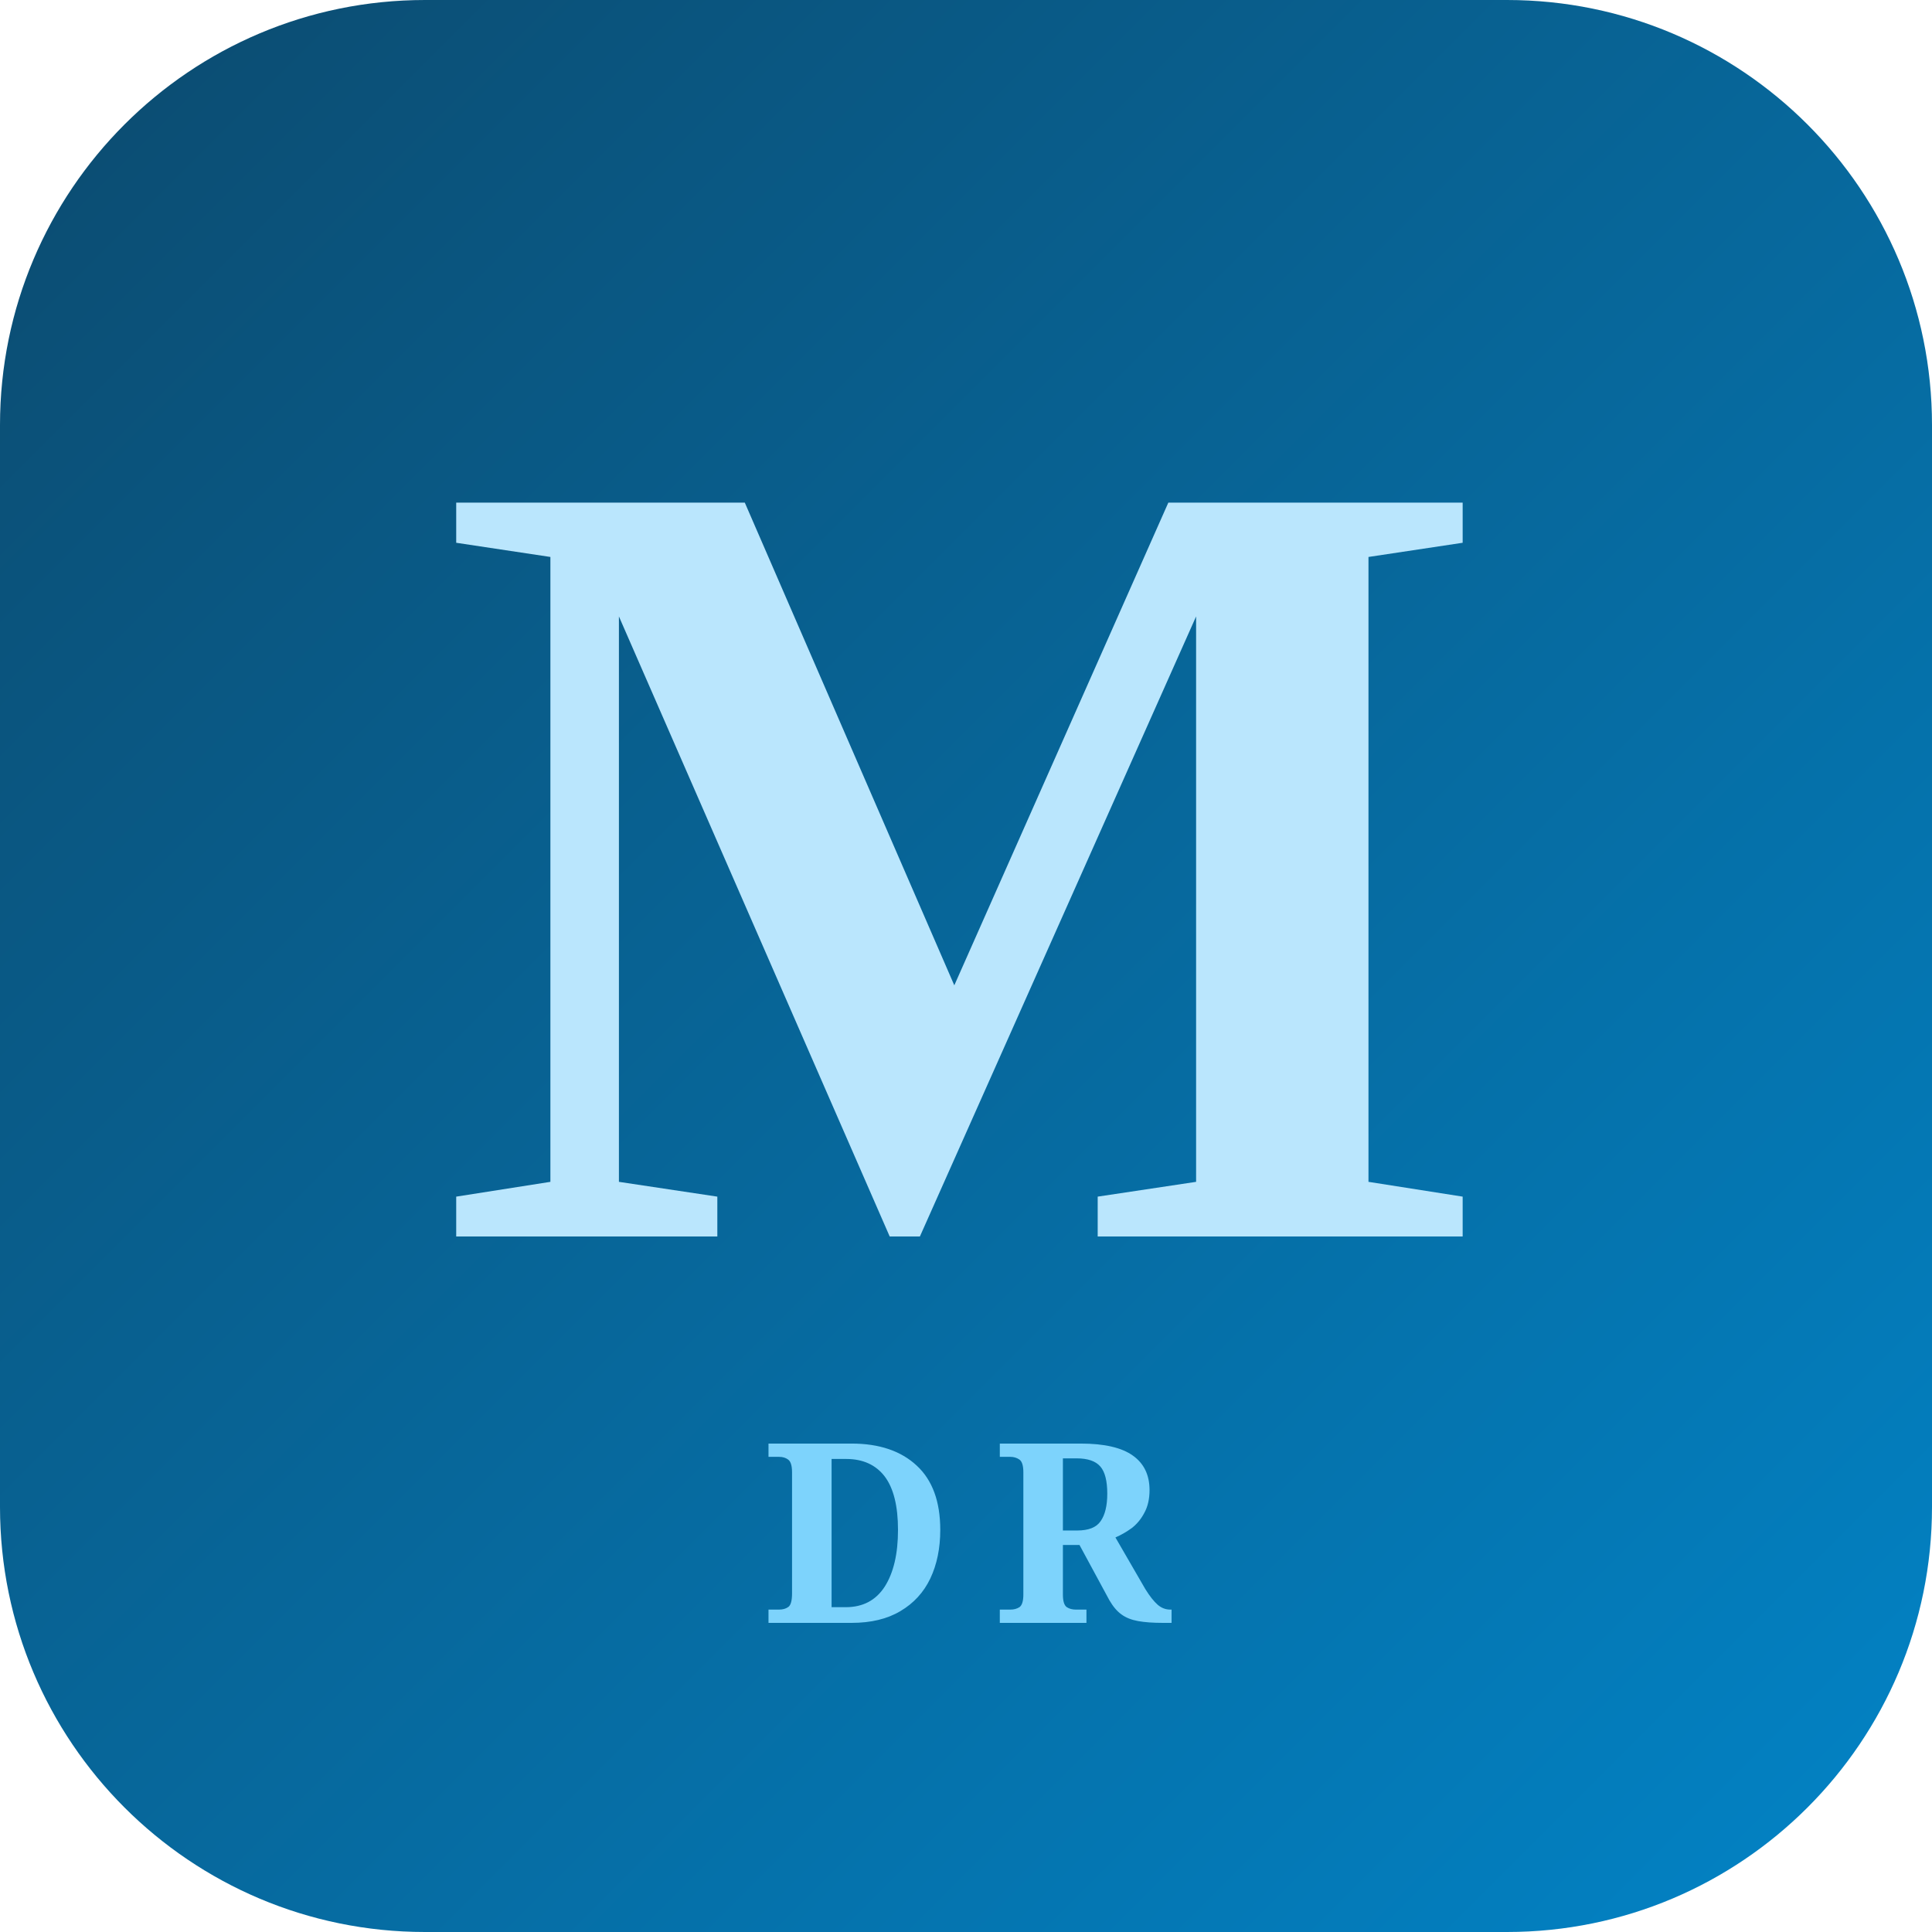
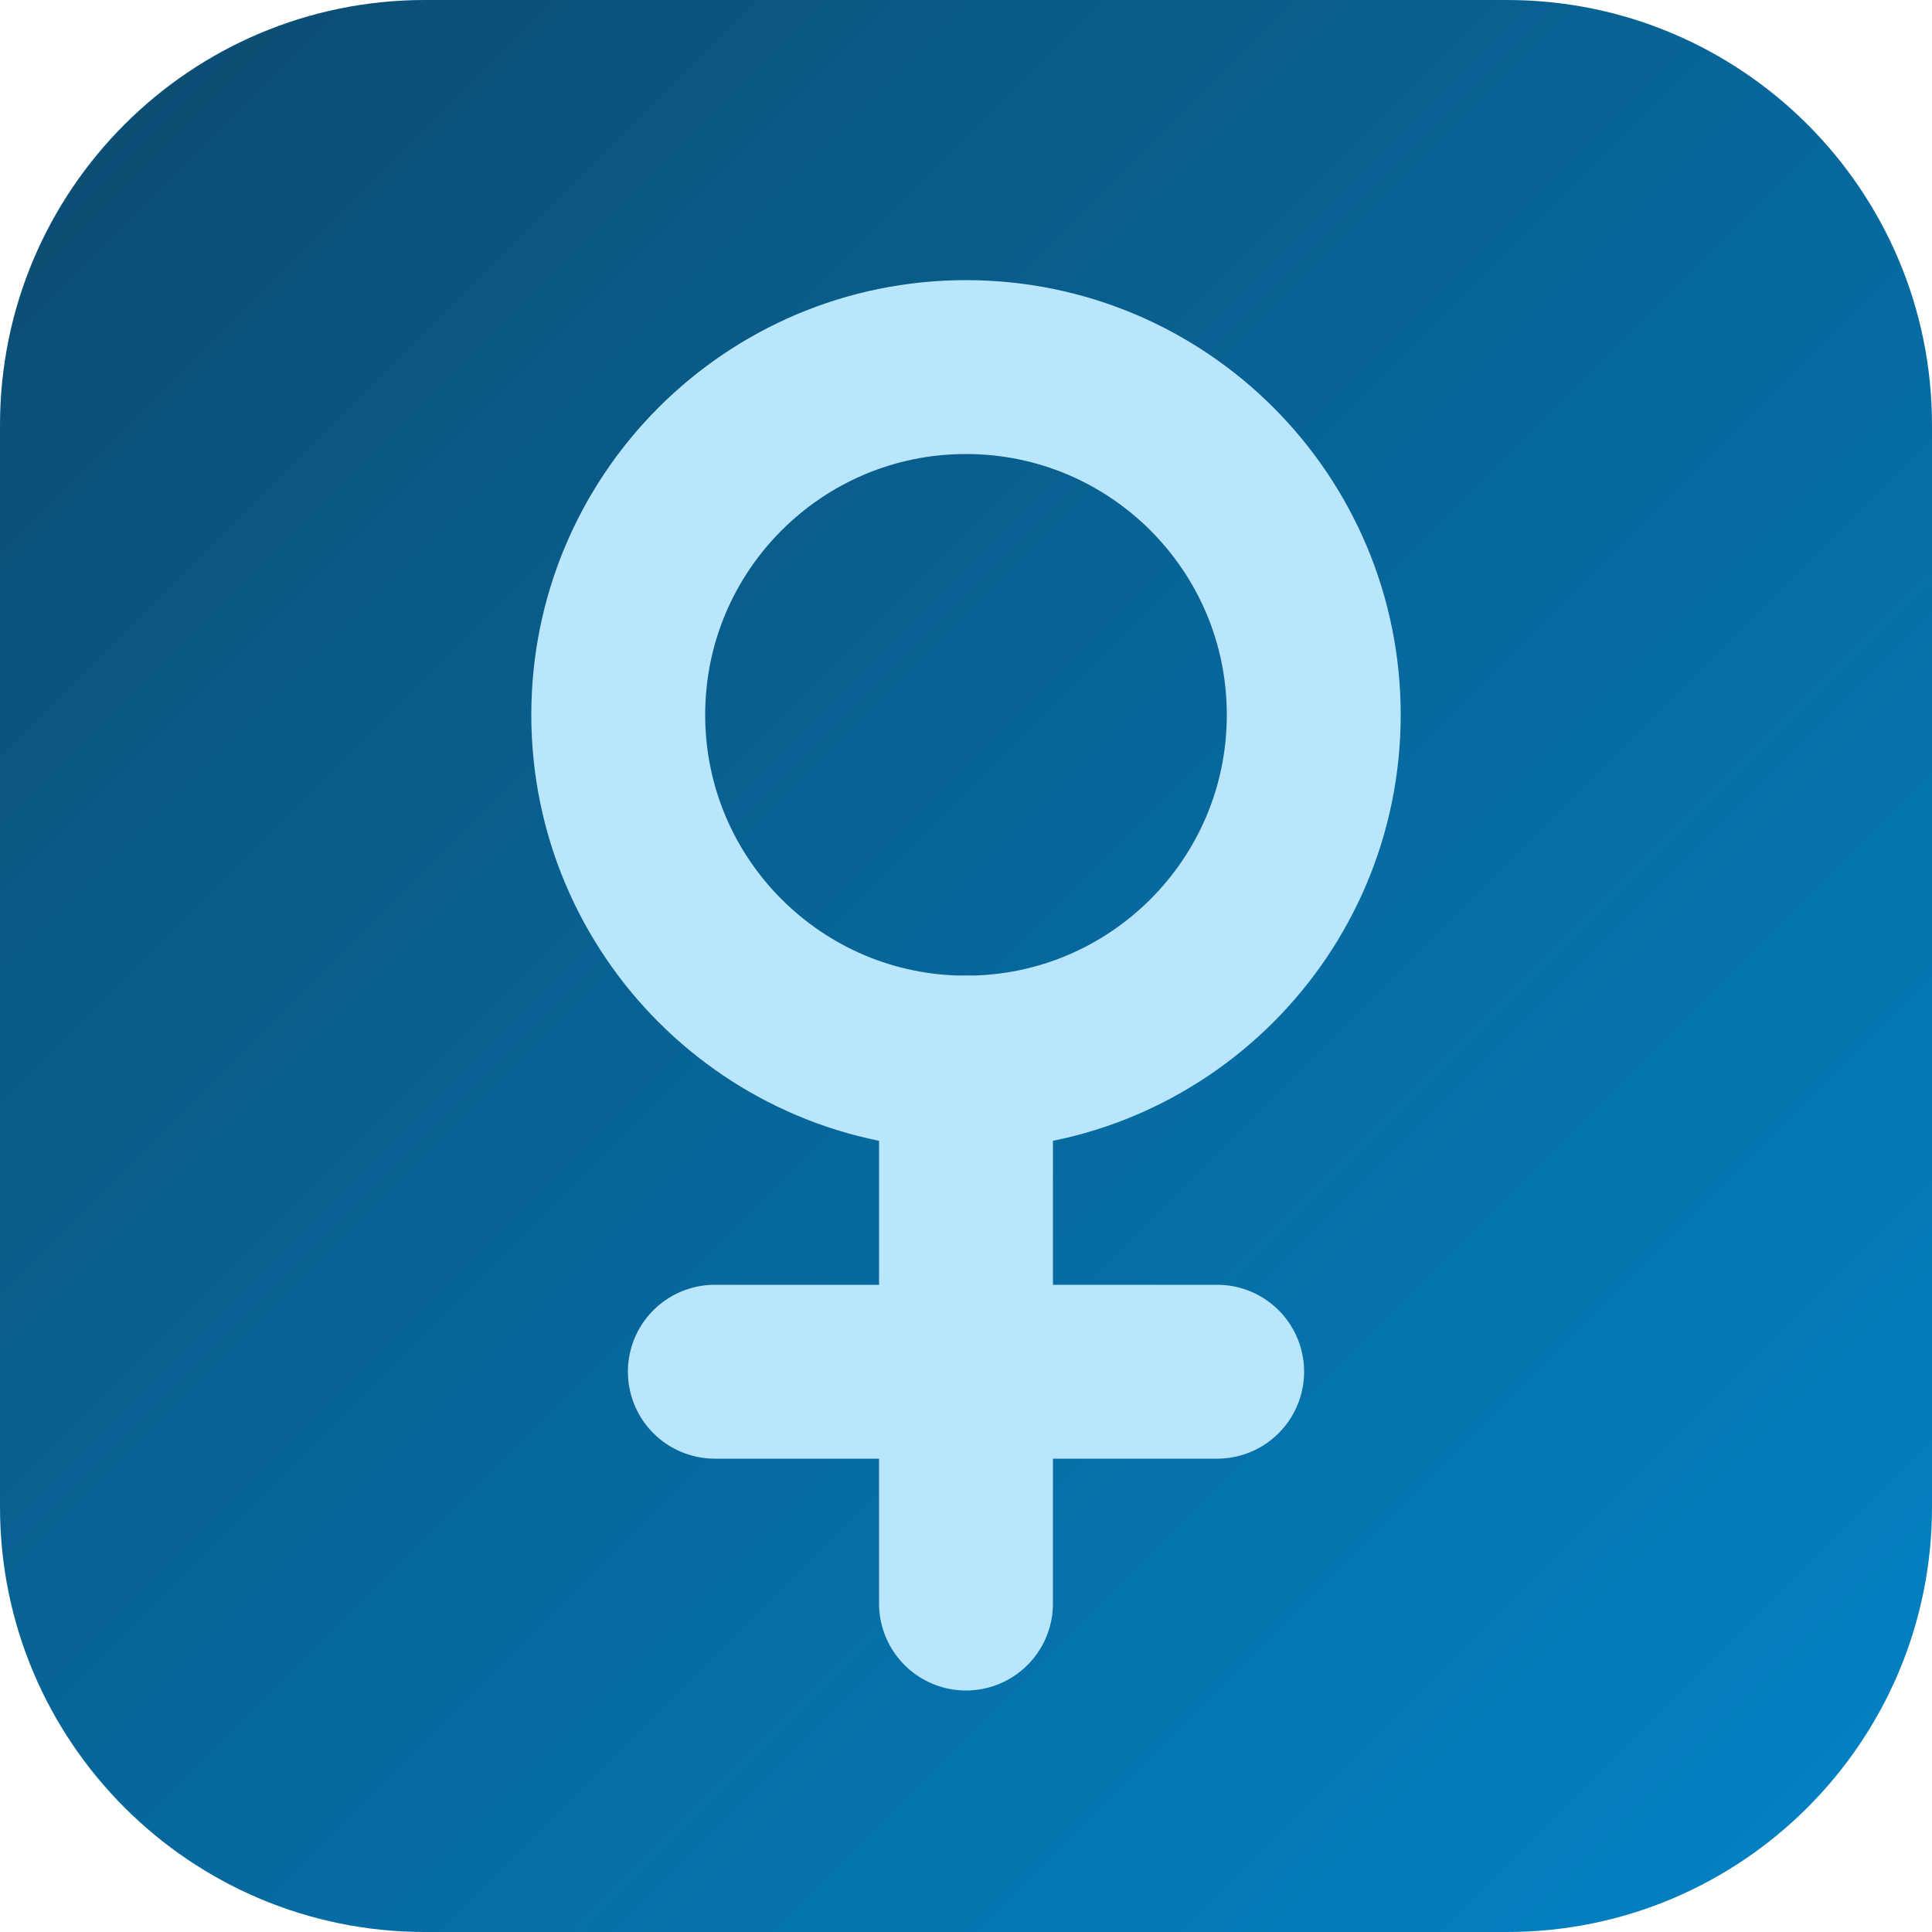
<svg xmlns="http://www.w3.org/2000/svg" viewBox="0 0 100 100">
  <defs>
    <linearGradient id="g" x1="0" y1="0" x2="1" y2="1">
      <stop offset="0" stop-color="#0c4a6e" />
      <stop offset="1" stop-color="#0284c7" />
    </linearGradient>
  </defs>
  <rect width="100" height="100" rx="22" fill="url(#g)" />
-   <text x="50" y="64" font-family="Georgia, 'Times New Roman', serif" font-size="58" font-weight="700" fill="#bae6fd" text-anchor="middle">M</text>
-   <text x="50" y="84" font-family="Georgia, serif" font-size="13" font-weight="700" letter-spacing="2" fill="#7dd3fc" text-anchor="middle">DR</text>
+   <g fill="none" stroke="#bae6fd" stroke-width="9" stroke-linecap="round">
+     <circle cx="50" cy="37" r="18" />
+     <line x1="50" y1="55" x2="50" y2="83" />
+     <line x1="37" y1="71" x2="63" y2="71" />
+   </g>
</svg>
